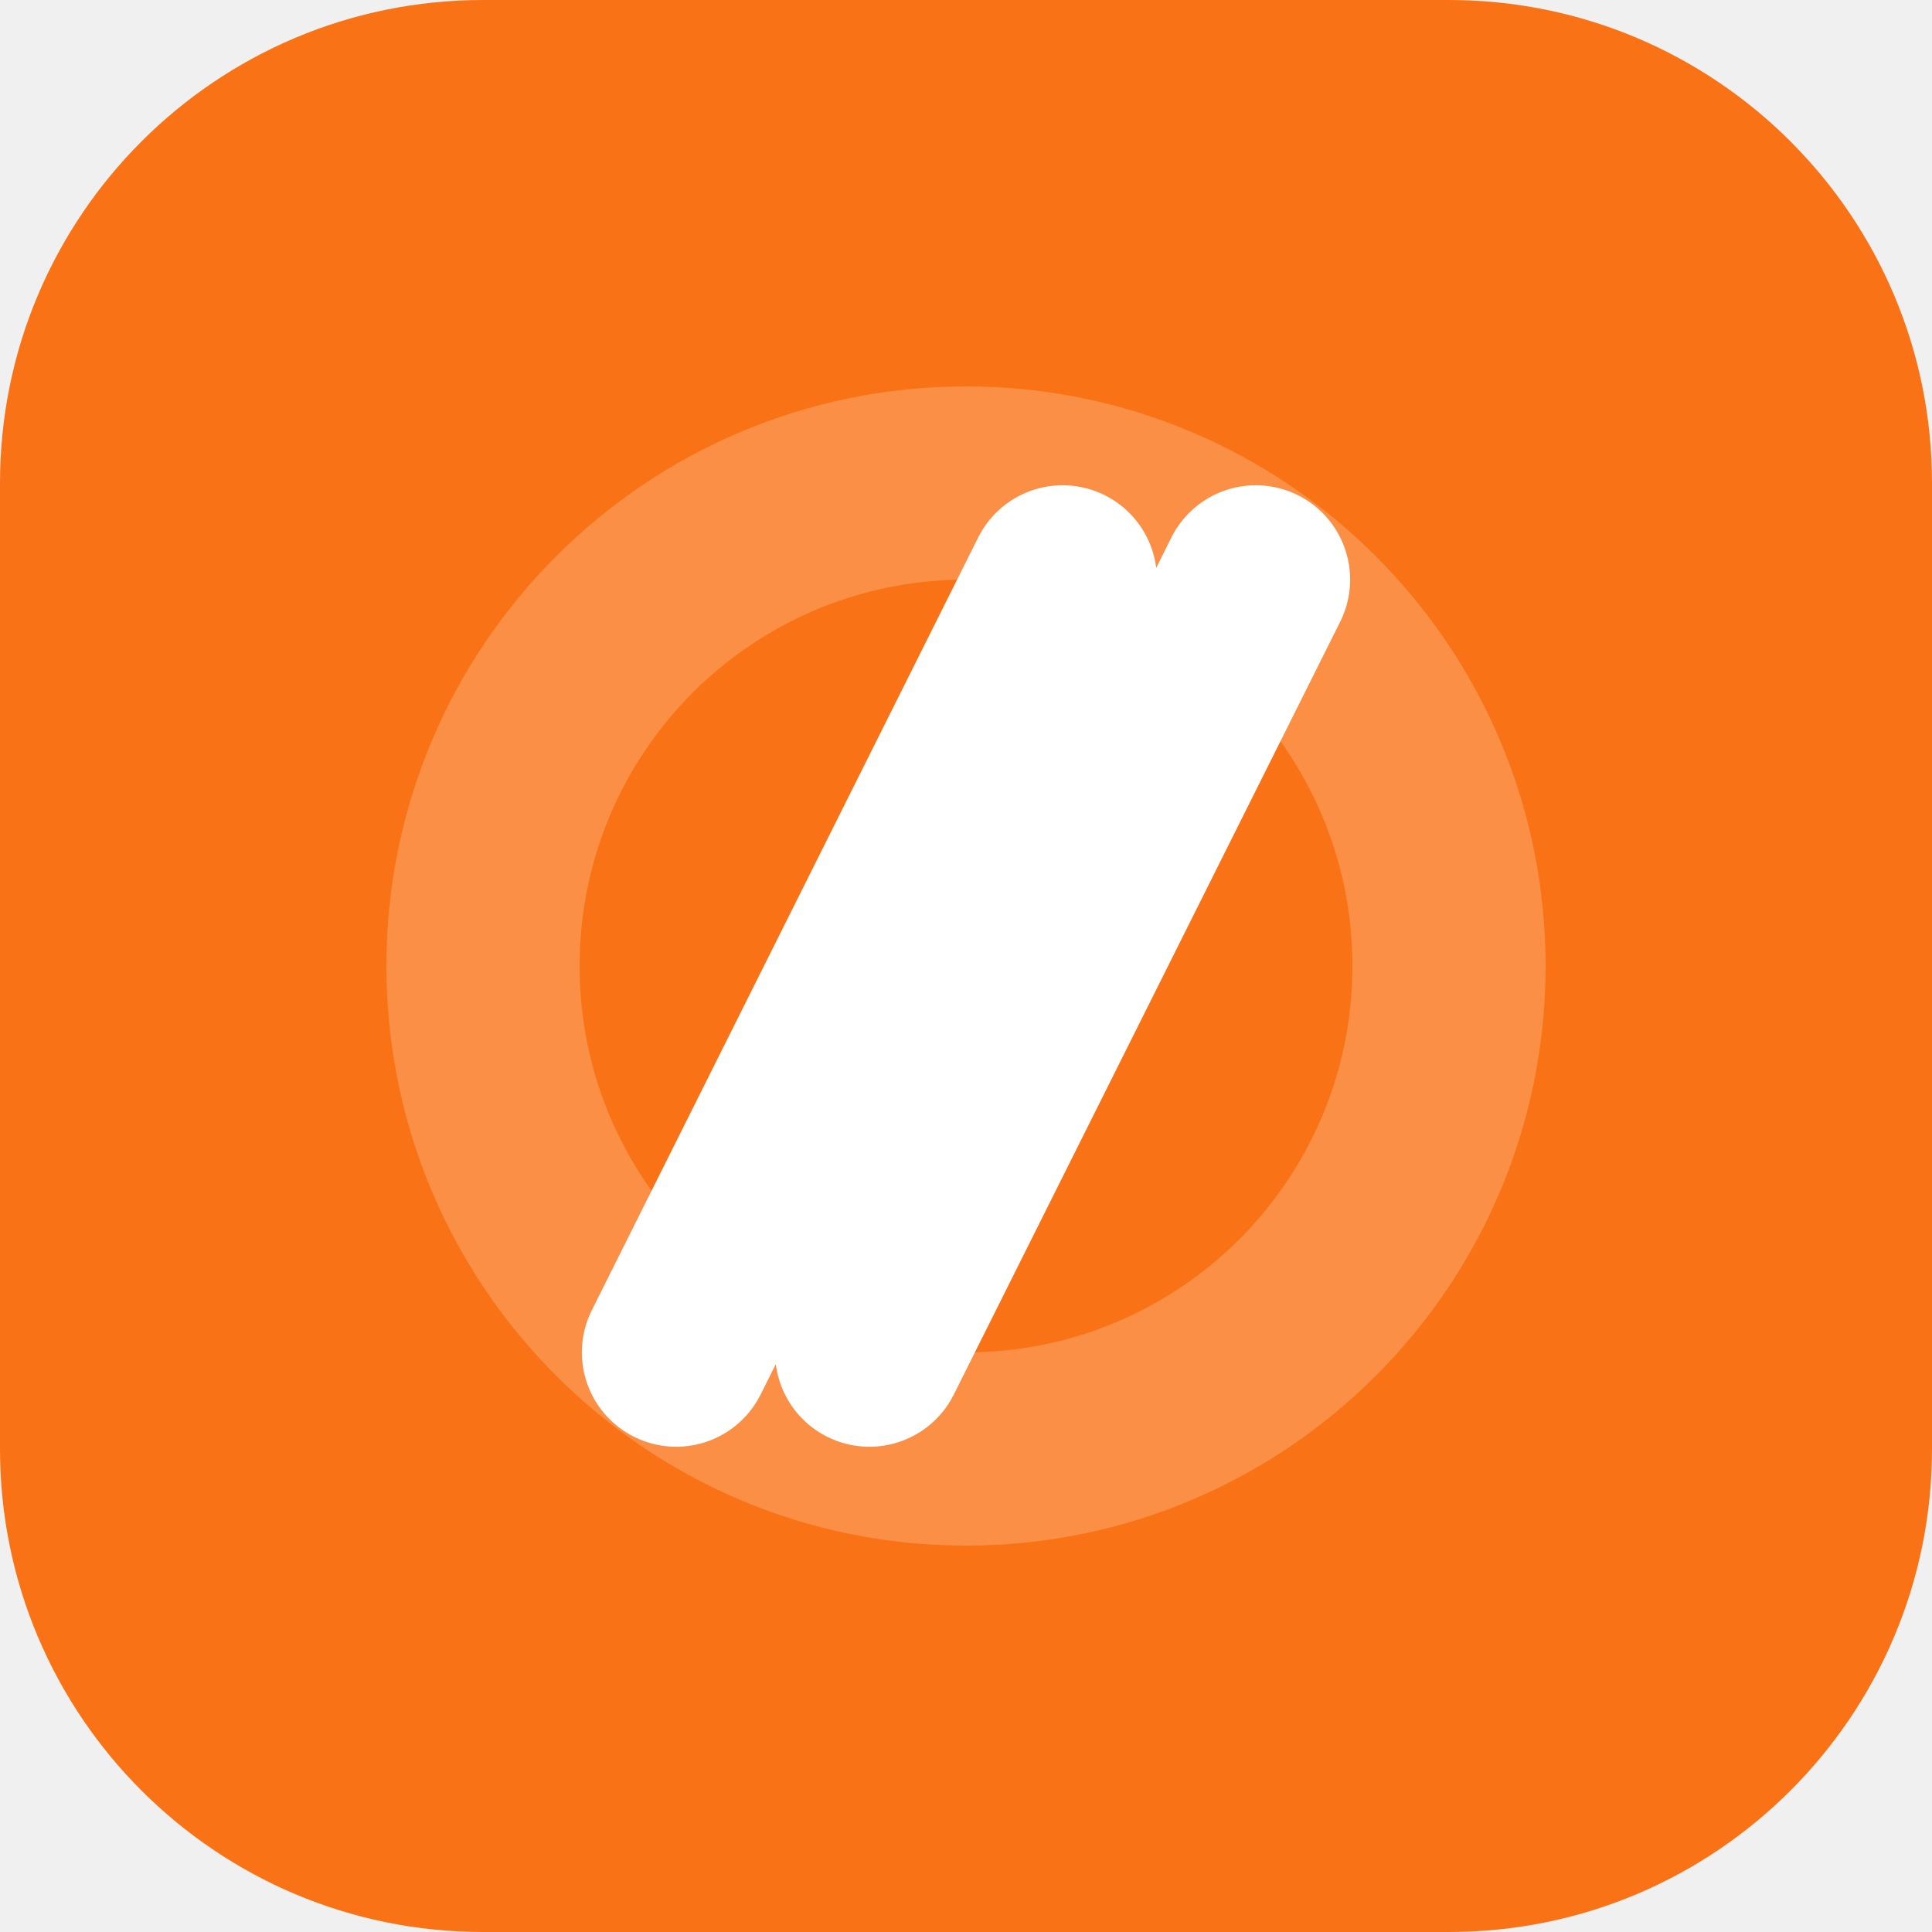
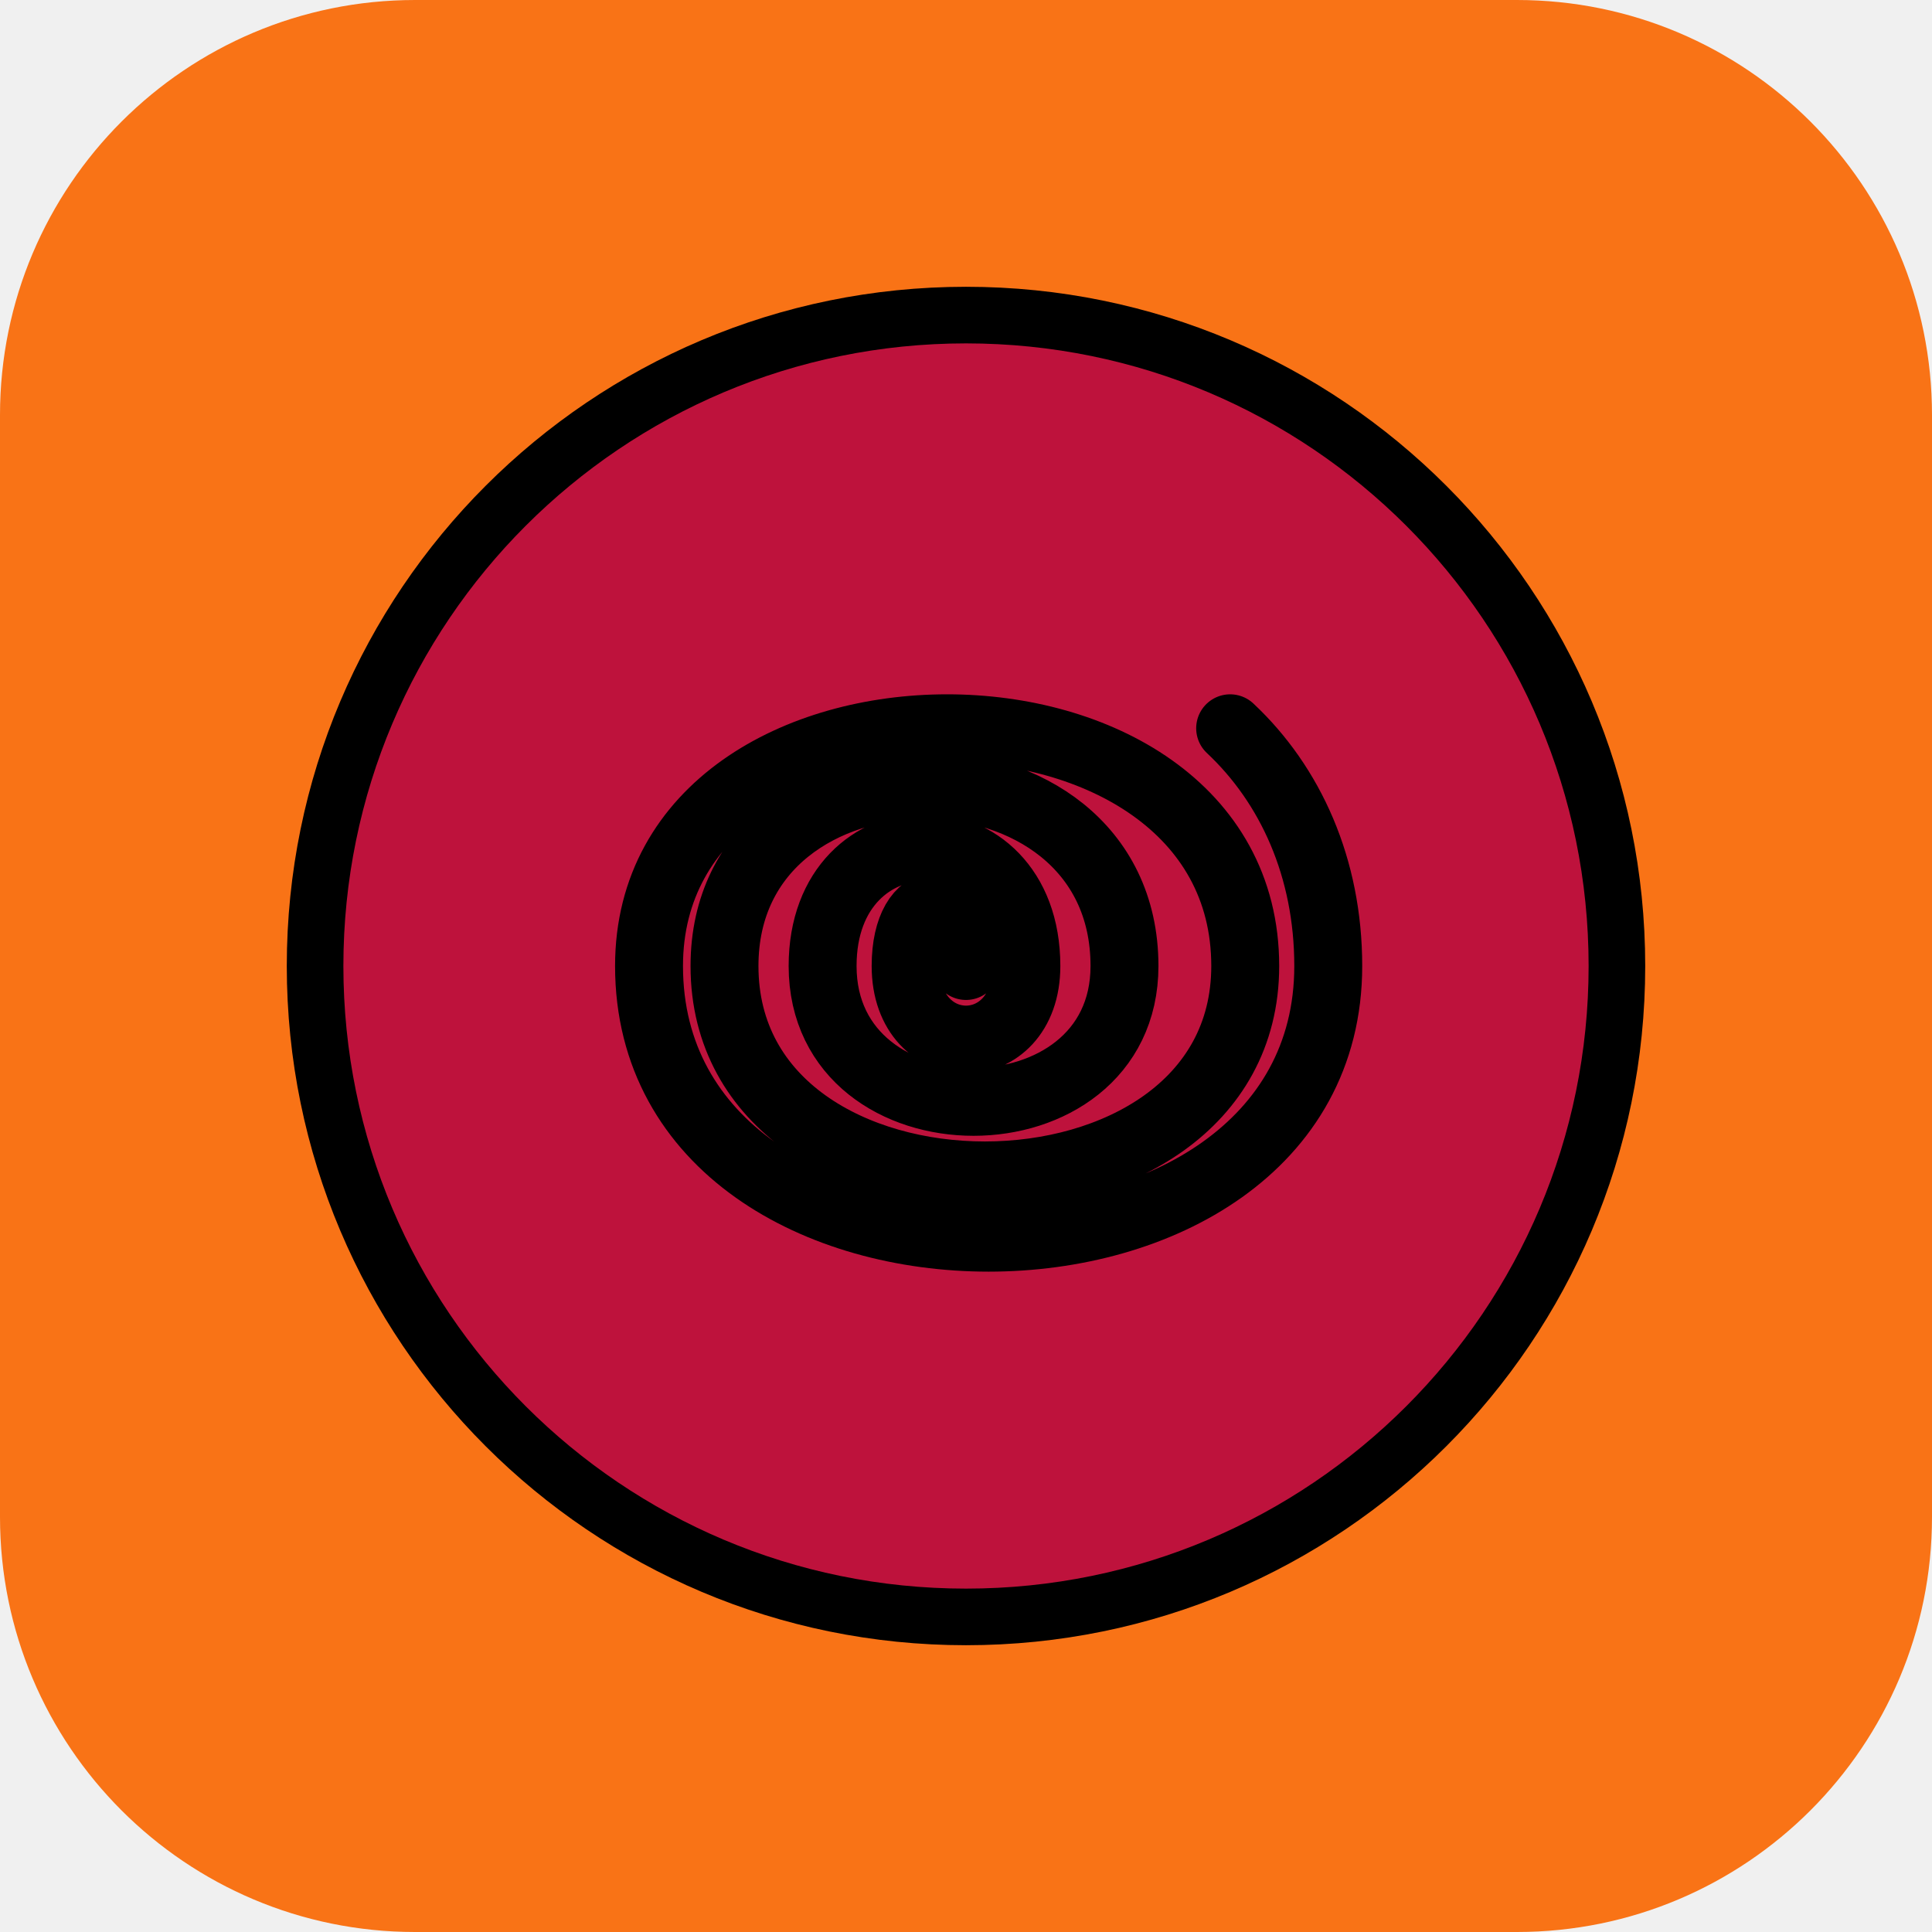
<svg xmlns="http://www.w3.org/2000/svg" viewBox="0 0 512 512" fill="none">
-   <rect width="512" height="512" rx="128" fill="#f97316" />
-   <path d="M256 102.4C171.2 102.4 102.4 171.2 102.4 256C102.4 340.8 171.2 409.6 256 409.6C340.8 409.6 409.6 340.8 409.6 256C409.6 171.2 340.8 102.4 256 102.4ZM256 358.4C199.4 358.4 153.6 312.6 153.6 256C153.6 199.4 199.4 153.6 256 153.6C312.6 153.6 358.4 199.4 358.4 256C358.4 312.6 312.6 358.4 256 358.4Z" fill="white" fill-opacity="0.2" />
-   <path d="M179.2 358.4L281.6 153.6M230.4 358.4L332.8 153.6" stroke="white" stroke-width="50" stroke-linecap="round" />
+   <rect width="512" height="512" rx="110" fill="#f97316" />
+   <circle cx="256" cy="256" r="180" fill="#000000" />
+   <circle cx="256" cy="256" r="165" fill="#be123c" />
+   <path d="M256 256C256 235 240 235 240 256C240 282 272 282 272 256C272 214 218 214 218 256C218 304 298 304 298 256C298 192 192 192 192 256C192 330 330 330 330 256C330 172 172 172 172 256C172 352 352 352 352 256C352 230 342 208 326 193" stroke="#000000" stroke-width="18" stroke-linecap="round" stroke-linejoin="round" />
</svg>
